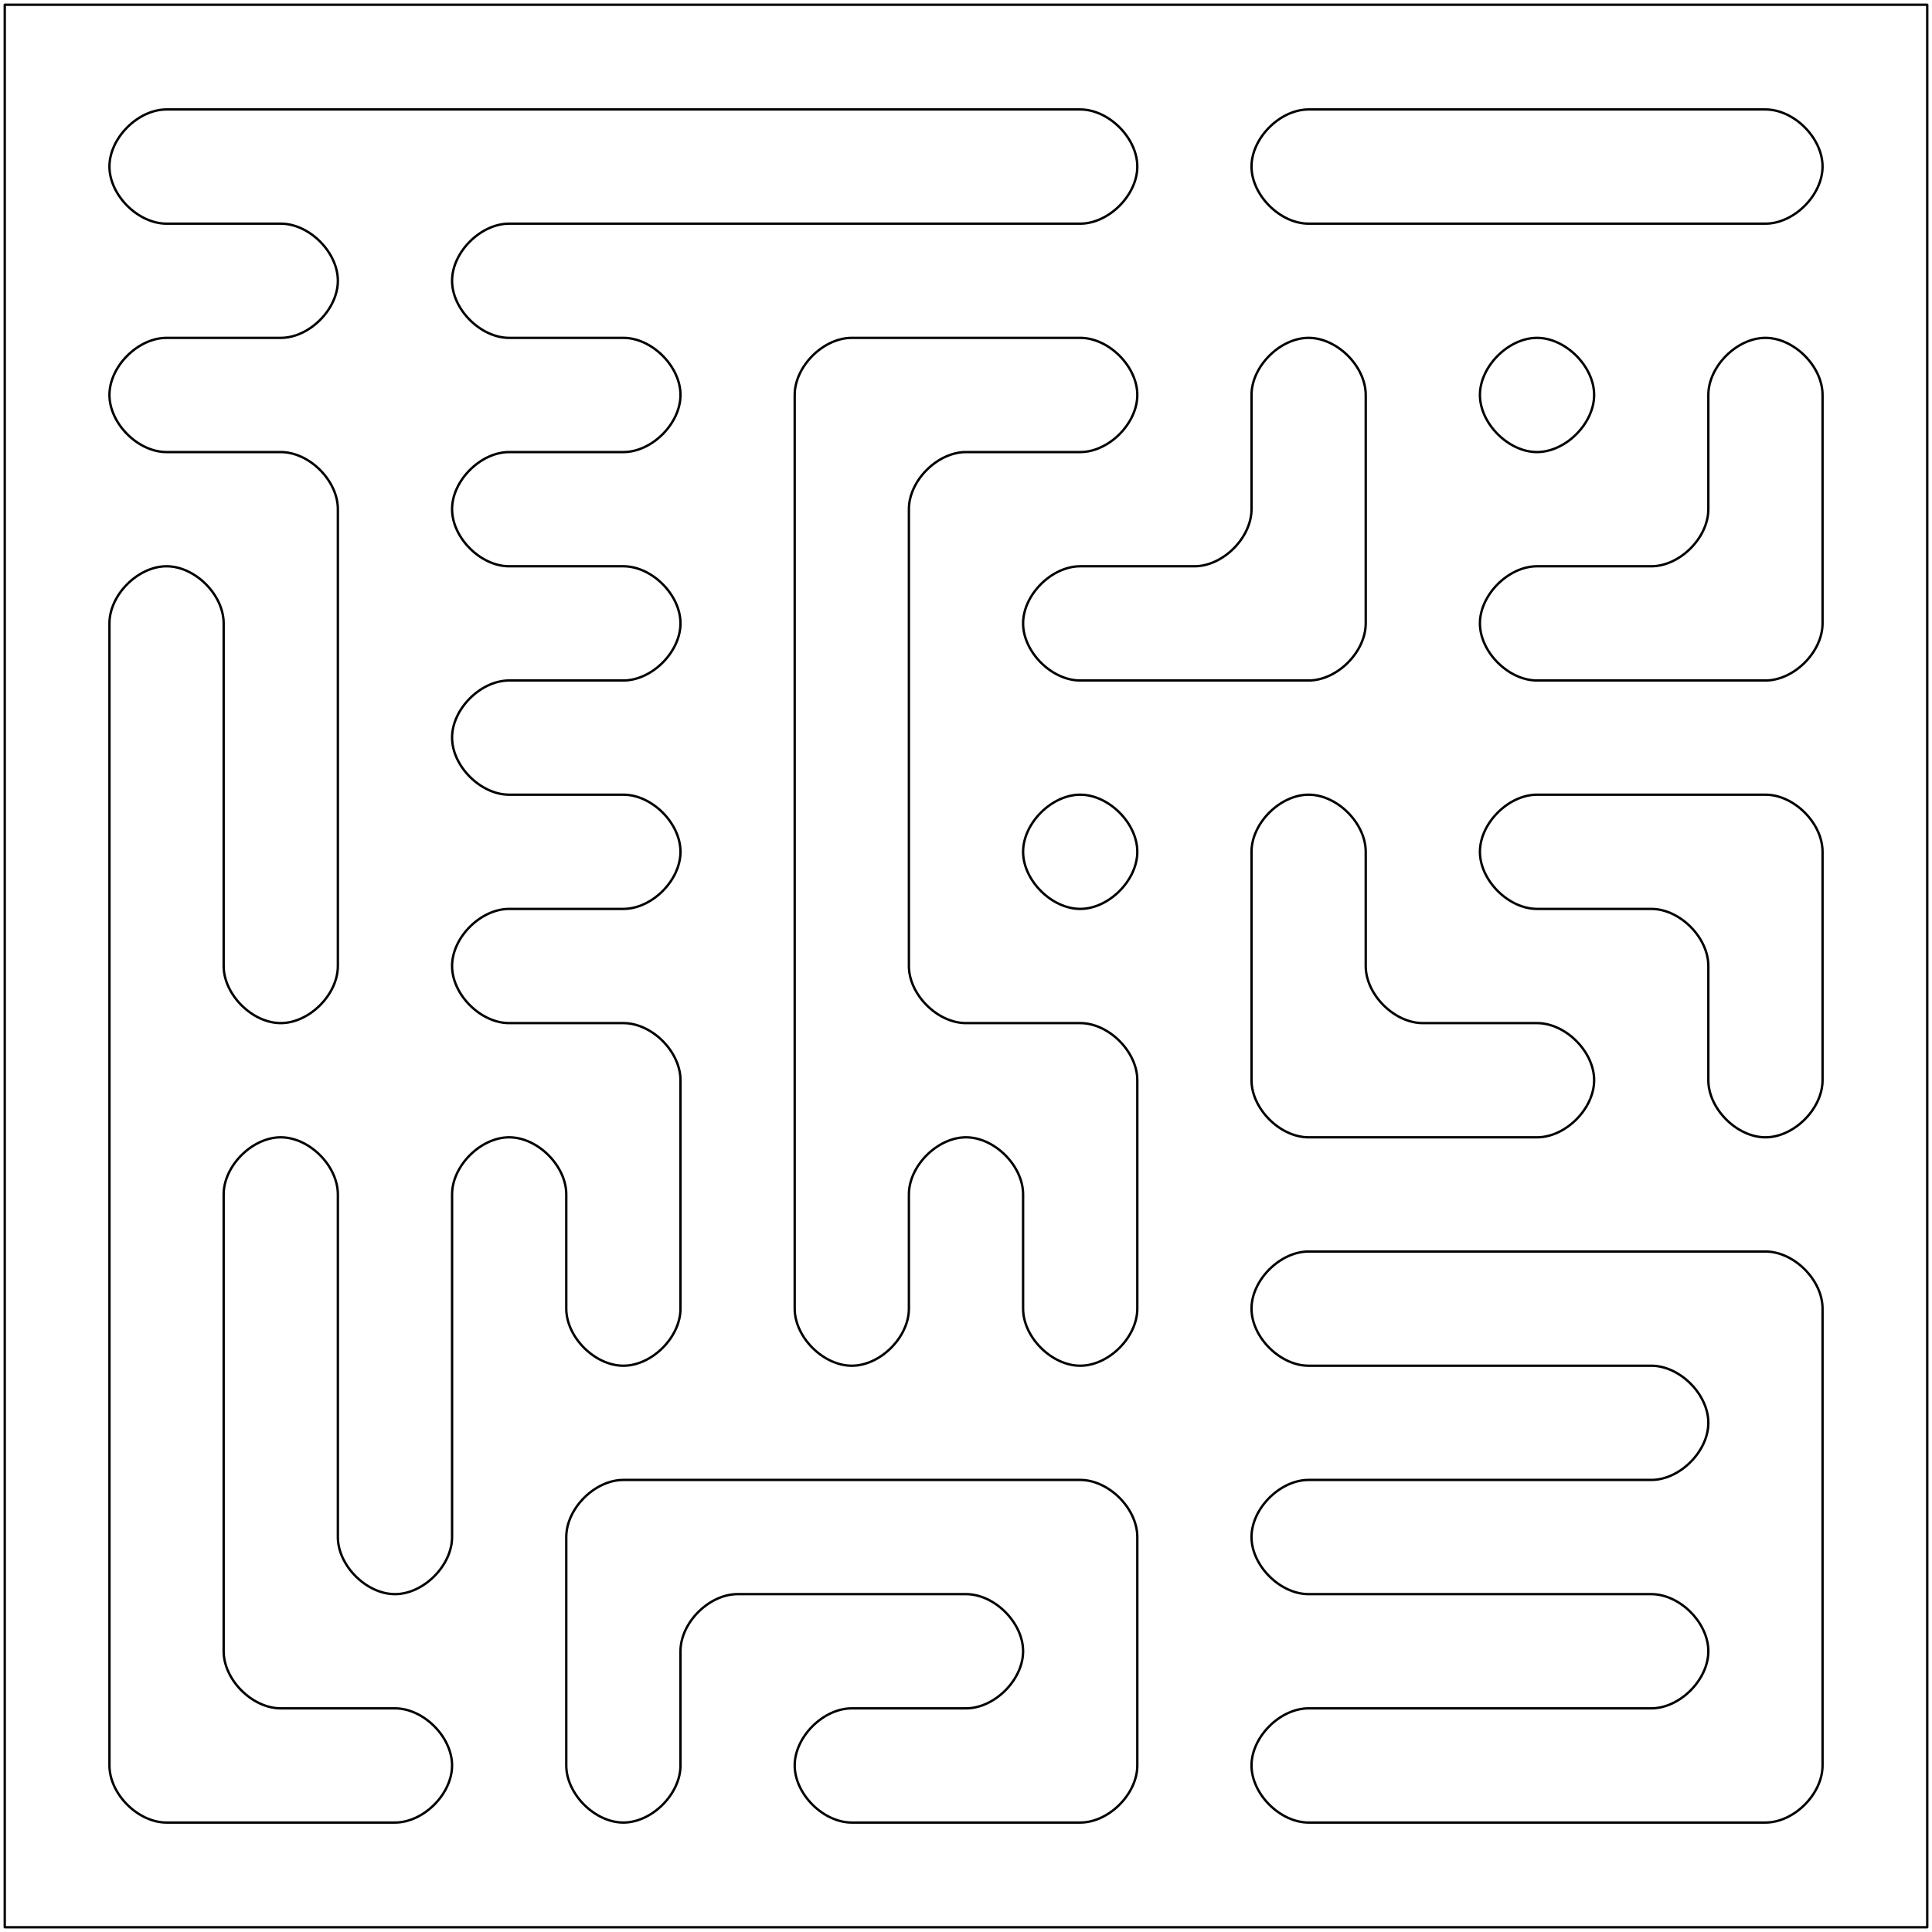
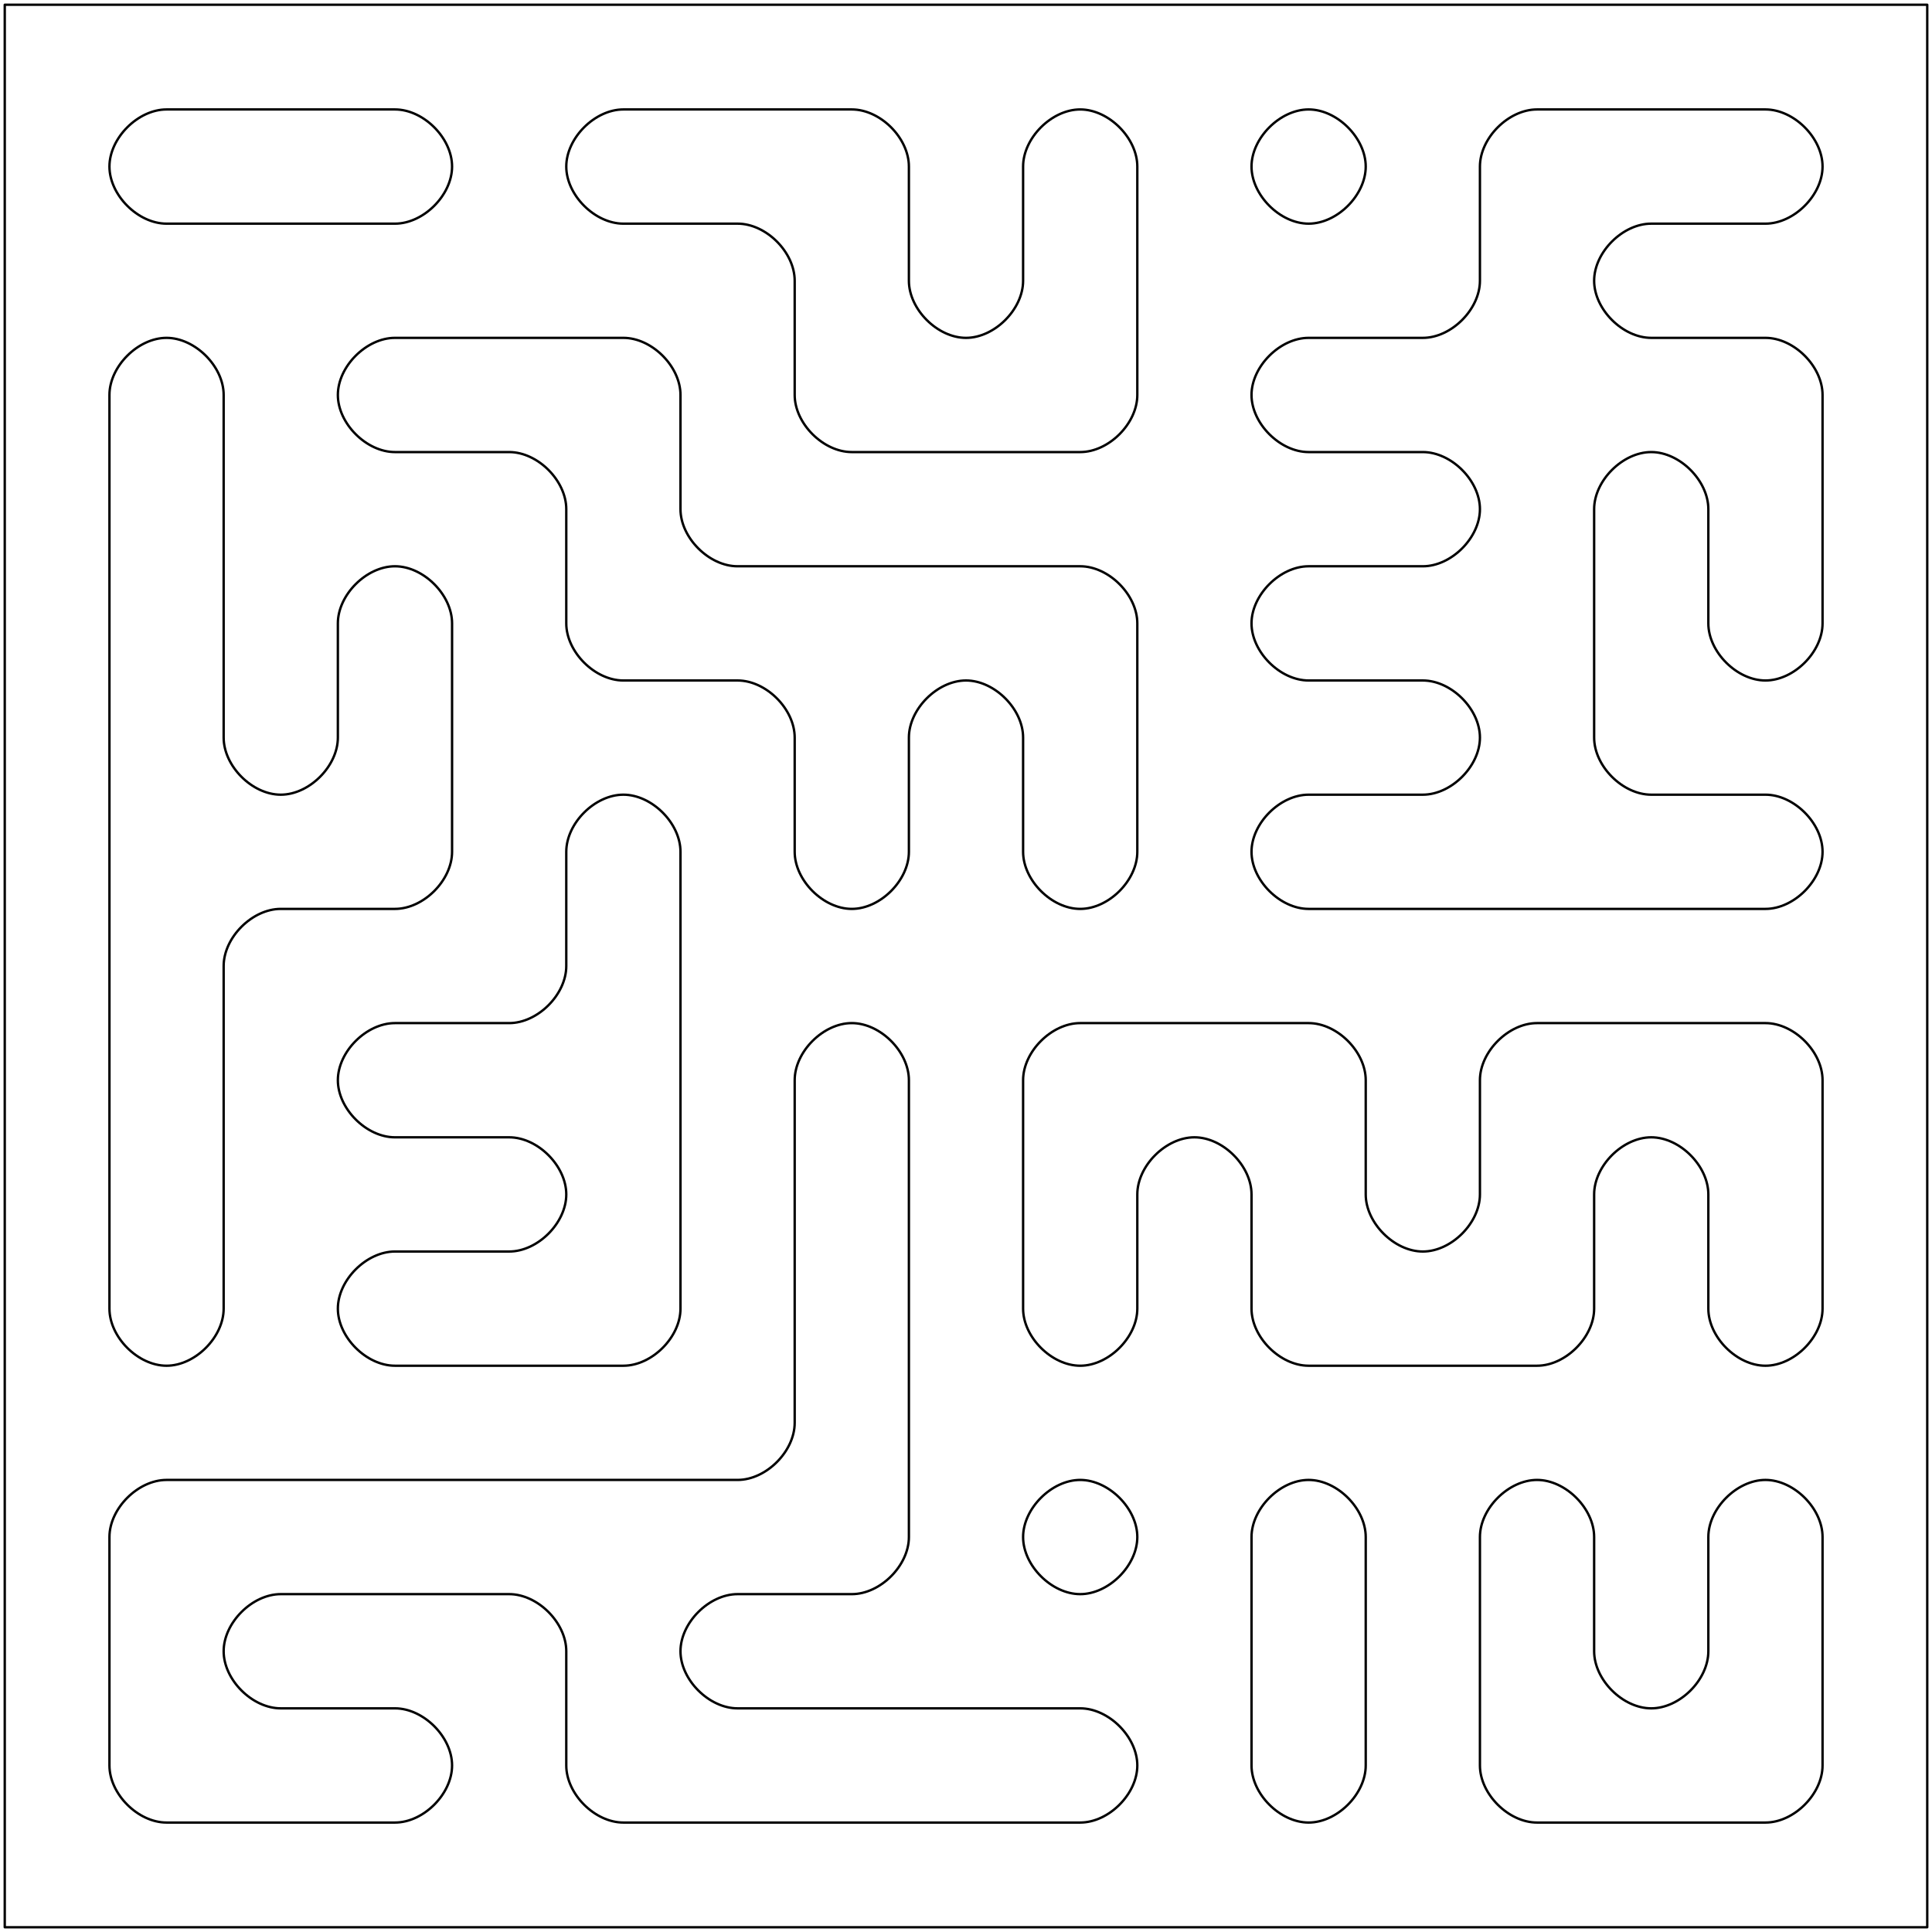
<svg xmlns="http://www.w3.org/2000/svg" width="406.0px" height="406.0px" version="1.1" xml:space="preserve" style="fill-rule:evenodd;clip-rule:evenodd;stroke-linecap:round;stroke-linejoin:round;stroke-miterlimit:1.5;">
  <rect x="1.0" y="1.0" style="fill:none;stroke:#000000;stroke-width:0.5px;" width="404.0" height="404.0" />
-   <path d="M323.0,71.0 C329.0,71.0 335.0,77.0 335.0,83.0 C335.0,89.0 329.0,95.0 323.0,95.0 C317.0,95.0 311.0,89.0 311.0,83.0 C311.0,77.0 317.0,71.0 323.0,71.0 Z" style="fill:none;stroke:#000000;stroke-width:0.5px;" />
-   <path d="M227.0,167.0 C233.0,167.0 239.0,173.0 239.0,179.0 C239.0,185.0 233.0,191.0 227.0,191.0 C221.0,191.0 215.0,185.0 215.0,179.0 C215.0,173.0 221.0,167.0 227.0,167.0 Z" style="fill:none;stroke:#000000;stroke-width:0.5px;" />
-   <path d="M347.0,383.0 L371.0,383.0 C377.0,383.0 383.0,377.0 383.0,371.0 L383.0,347.0 L383.0,299.0 L383.0,275.0 C383.0,269.0 377.0,263.0 371.0,263.0 L347.0,263.0 L299.0,263.0 L275.0,263.0 C269.0,263.0 263.0,269.0 263.0,275.0 C263.0,281.0 269.0,287.0 275.0,287.0 L299.0,287.0 L347.0,287.0 C353.0,287.0 359.0,293.0 359.0,299.0 C359.0,305.0 353.0,311.0 347.0,311.0 L299.0,311.0 L275.0,311.0 C269.0,311.0 263.0,317.0 263.0,323.0 C263.0,329.0 269.0,335.0 275.0,335.0 L299.0,335.0 L347.0,335.0 C353.0,335.0 359.0,341.0 359.0,347.0 C359.0,353.0 353.0,359.0 347.0,359.0 L299.0,359.0 L275.0,359.0 C269.0,359.0 263.0,365.0 263.0,371.0 C263.0,377.0 269.0,383.0 275.0,383.0 L299.0,383.0 L347.0,383.0 Z" style="fill:none;stroke:#000000;stroke-width:0.5px;" />
-   <path d="M203.0,383.0 L227.0,383.0 C233.0,383.0 239.0,377.0 239.0,371.0 L239.0,347.0 L239.0,323.0 C239.0,317.0 233.0,311.0 227.0,311.0 L203.0,311.0 L155.0,311.0 L131.0,311.0 C125.0,311.0 119.0,317.0 119.0,323.0 L119.0,347.0 L119.0,371.0 C119.0,377.0 125.0,383.0 131.0,383.0 C137.0,383.0 143.0,377.0 143.0,371.0 L143.0,347.0 C143.0,341.0 149.0,335.0 155.0,335.0 L203.0,335.0 C209.0,335.0 215.0,341.0 215.0,347.0 C215.0,353.0 209.0,359.0 203.0,359.0 L179.0,359.0 C173.0,359.0 167.0,365.0 167.0,371.0 C167.0,377.0 173.0,383.0 179.0,383.0 L203.0,383.0 Z" style="fill:none;stroke:#000000;stroke-width:0.5px;" />
-   <path d="M59.0,383.0 L83.0,383.0 C89.0,383.0 95.0,377.0 95.0,371.0 C95.0,365.0 89.0,359.0 83.0,359.0 L59.0,359.0 C53.0,359.0 47.0,353.0 47.0,347.0 L47.0,299.0 L47.0,251.0 C47.0,245.0 53.0,239.0 59.0,239.0 C65.0,239.0 71.0,245.0 71.0,251.0 L71.0,299.0 L71.0,323.0 C71.0,329.0 77.0,335.0 83.0,335.0 C89.0,335.0 95.0,329.0 95.0,323.0 L95.0,299.0 L95.0,251.0 C95.0,245.0 101.0,239.0 107.0,239.0 C113.0,239.0 119.0,245.0 119.0,251.0 L119.0,275.0 C119.0,281.0 125.0,287.0 131.0,287.0 C137.0,287.0 143.0,281.0 143.0,275.0 L143.0,251.0 L143.0,227.0 C143.0,221.0 137.0,215.0 131.0,215.0 L107.0,215.0 C101.0,215.0 95.0,209.0 95.0,203.0 C95.0,197.0 101.0,191.0 107.0,191.0 L131.0,191.0 C137.0,191.0 143.0,185.0 143.0,179.0 C143.0,173.0 137.0,167.0 131.0,167.0 L107.0,167.0 C101.0,167.0 95.0,161.0 95.0,155.0 C95.0,149.0 101.0,143.0 107.0,143.0 L131.0,143.0 C137.0,143.0 143.0,137.0 143.0,131.0 C143.0,125.0 137.0,119.0 131.0,119.0 L107.0,119.0 C101.0,119.0 95.0,113.0 95.0,107.0 C95.0,101.0 101.0,95.0 107.0,95.0 L131.0,95.0 C137.0,95.0 143.0,89.0 143.0,83.0 C143.0,77.0 137.0,71.0 131.0,71.0 L107.0,71.0 C101.0,71.0 95.0,65.0 95.0,59.0 C95.0,53.0 101.0,47.0 107.0,47.0 L155.0,47.0 L203.0,47.0 L227.0,47.0 C233.0,47.0 239.0,41.0 239.0,35.0 C239.0,29.0 233.0,23.0 227.0,23.0 L203.0,23.0 L155.0,23.0 L107.0,23.0 L59.0,23.0 L35.0,23.0 C29.0,23.0 23.0,29.0 23.0,35.0 C23.0,41.0 29.0,47.0 35.0,47.0 L59.0,47.0 C65.0,47.0 71.0,53.0 71.0,59.0 C71.0,65.0 65.0,71.0 59.0,71.0 L35.0,71.0 C29.0,71.0 23.0,77.0 23.0,83.0 C23.0,89.0 29.0,95.0 35.0,95.0 L59.0,95.0 C65.0,95.0 71.0,101.0 71.0,107.0 L71.0,155.0 L71.0,203.0 C71.0,209.0 65.0,215.0 59.0,215.0 C53.0,215.0 47.0,209.0 47.0,203.0 L47.0,155.0 L47.0,131.0 C47.0,125.0 41.0,119.0 35.0,119.0 C29.0,119.0 23.0,125.0 23.0,131.0 L23.0,155.0 L23.0,203.0 L23.0,251.0 L23.0,299.0 L23.0,347.0 L23.0,371.0 C23.0,377.0 29.0,383.0 35.0,383.0 L59.0,383.0 Z" style="fill:none;stroke:#000000;stroke-width:0.5px;" />
-   <path d="M215.0,251.0 L215.0,275.0 C215.0,281.0 221.0,287.0 227.0,287.0 C233.0,287.0 239.0,281.0 239.0,275.0 L239.0,251.0 L239.0,227.0 C239.0,221.0 233.0,215.0 227.0,215.0 L203.0,215.0 C197.0,215.0 191.0,209.0 191.0,203.0 L191.0,155.0 L191.0,107.0 C191.0,101.0 197.0,95.0 203.0,95.0 L227.0,95.0 C233.0,95.0 239.0,89.0 239.0,83.0 C239.0,77.0 233.0,71.0 227.0,71.0 L203.0,71.0 L179.0,71.0 C173.0,71.0 167.0,77.0 167.0,83.0 L167.0,107.0 L167.0,155.0 L167.0,203.0 L167.0,251.0 L167.0,275.0 C167.0,281.0 173.0,287.0 179.0,287.0 C185.0,287.0 191.0,281.0 191.0,275.0 L191.0,251.0 C191.0,245.0 197.0,239.0 203.0,239.0 C209.0,239.0 215.0,245.0 215.0,251.0 Z" style="fill:none;stroke:#000000;stroke-width:0.5px;" />
-   <path d="M359.0,203.0 L359.0,227.0 C359.0,233.0 365.0,239.0 371.0,239.0 C377.0,239.0 383.0,233.0 383.0,227.0 L383.0,203.0 L383.0,179.0 C383.0,173.0 377.0,167.0 371.0,167.0 L347.0,167.0 L323.0,167.0 C317.0,167.0 311.0,173.0 311.0,179.0 C311.0,185.0 317.0,191.0 323.0,191.0 L347.0,191.0 C353.0,191.0 359.0,197.0 359.0,203.0 Z" style="fill:none;stroke:#000000;stroke-width:0.5px;" />
-   <path d="M299.0,239.0 L323.0,239.0 C329.0,239.0 335.0,233.0 335.0,227.0 C335.0,221.0 329.0,215.0 323.0,215.0 L299.0,215.0 C293.0,215.0 287.0,209.0 287.0,203.0 L287.0,179.0 C287.0,173.0 281.0,167.0 275.0,167.0 C269.0,167.0 263.0,173.0 263.0,179.0 L263.0,203.0 L263.0,227.0 C263.0,233.0 269.0,239.0 275.0,239.0 L299.0,239.0 Z" style="fill:none;stroke:#000000;stroke-width:0.5px;" />
-   <path d="M347.0,143.0 L371.0,143.0 C377.0,143.0 383.0,137.0 383.0,131.0 L383.0,107.0 L383.0,83.0 C383.0,77.0 377.0,71.0 371.0,71.0 C365.0,71.0 359.0,77.0 359.0,83.0 L359.0,107.0 C359.0,113.0 353.0,119.0 347.0,119.0 L323.0,119.0 C317.0,119.0 311.0,125.0 311.0,131.0 C311.0,137.0 317.0,143.0 323.0,143.0 L347.0,143.0 Z" style="fill:none;stroke:#000000;stroke-width:0.5px;" />
-   <path d="M251.0,143.0 L275.0,143.0 C281.0,143.0 287.0,137.0 287.0,131.0 L287.0,107.0 L287.0,83.0 C287.0,77.0 281.0,71.0 275.0,71.0 C269.0,71.0 263.0,77.0 263.0,83.0 L263.0,107.0 C263.0,113.0 257.0,119.0 251.0,119.0 L227.0,119.0 C221.0,119.0 215.0,125.0 215.0,131.0 C215.0,137.0 221.0,143.0 227.0,143.0 L251.0,143.0 Z" style="fill:none;stroke:#000000;stroke-width:0.5px;" />
-   <path d="M347.0,47.0 L371.0,47.0 C377.0,47.0 383.0,41.0 383.0,35.0 C383.0,29.0 377.0,23.0 371.0,23.0 L347.0,23.0 L299.0,23.0 L275.0,23.0 C269.0,23.0 263.0,29.0 263.0,35.0 C263.0,41.0 269.0,47.0 275.0,47.0 L299.0,47.0 L347.0,47.0 Z" style="fill:none;stroke:#000000;stroke-width:0.5px;" />
+   <path d="M275.0,23.0 C281.0,23.0 287.0,29.0 287.0,35.0 C287.0,41.0 281.0,47.0 275.0,47.0 C269.0,47.0 263.0,41.0 263.0,35.0 C263.0,29.0 269.0,23.0 275.0,23.0 Z" style="fill:none;stroke:#000000;stroke-width:0.5px;" />
+   <path d="M227.0,311.0 C233.0,311.0 239.0,317.0 239.0,323.0 C239.0,329.0 233.0,335.0 227.0,335.0 C221.0,335.0 215.0,329.0 215.0,323.0 C215.0,317.0 221.0,311.0 227.0,311.0 Z" style="fill:none;stroke:#000000;stroke-width:0.5px;" />
+   <path d="M347.0,383.0 L371.0,383.0 C377.0,383.0 383.0,377.0 383.0,371.0 L383.0,347.0 L383.0,323.0 C383.0,317.0 377.0,311.0 371.0,311.0 C365.0,311.0 359.0,317.0 359.0,323.0 L359.0,347.0 C359.0,353.0 353.0,359.0 347.0,359.0 C341.0,359.0 335.0,353.0 335.0,347.0 L335.0,323.0 C335.0,317.0 329.0,311.0 323.0,311.0 C317.0,311.0 311.0,317.0 311.0,323.0 L311.0,347.0 L311.0,371.0 C311.0,377.0 317.0,383.0 323.0,383.0 L347.0,383.0 Z" style="fill:none;stroke:#000000;stroke-width:0.5px;" />
+   <path d="M263.0,347.0 L263.0,371.0 C263.0,377.0 269.0,383.0 275.0,383.0 C281.0,383.0 287.0,377.0 287.0,371.0 L287.0,347.0 L287.0,323.0 C287.0,317.0 281.0,311.0 275.0,311.0 C269.0,311.0 263.0,317.0 263.0,323.0 L263.0,347.0 Z" style="fill:none;stroke:#000000;stroke-width:0.5px;" />
+   <path d="M203.0,383.0 L227.0,383.0 C233.0,383.0 239.0,377.0 239.0,371.0 C239.0,365.0 233.0,359.0 227.0,359.0 L203.0,359.0 L155.0,359.0 C149.0,359.0 143.0,353.0 143.0,347.0 C143.0,341.0 149.0,335.0 155.0,335.0 L179.0,335.0 C185.0,335.0 191.0,329.0 191.0,323.0 L191.0,299.0 L191.0,251.0 L191.0,227.0 C191.0,221.0 185.0,215.0 179.0,215.0 C173.0,215.0 167.0,221.0 167.0,227.0 L167.0,251.0 L167.0,299.0 C167.0,305.0 161.0,311.0 155.0,311.0 L107.0,311.0 L59.0,311.0 L35.0,311.0 C29.0,311.0 23.0,317.0 23.0,323.0 L23.0,347.0 L23.0,371.0 C23.0,377.0 29.0,383.0 35.0,383.0 L59.0,383.0 L83.0,383.0 C89.0,383.0 95.0,377.0 95.0,371.0 C95.0,365.0 89.0,359.0 83.0,359.0 L59.0,359.0 C53.0,359.0 47.0,353.0 47.0,347.0 C47.0,341.0 53.0,335.0 59.0,335.0 L107.0,335.0 C113.0,335.0 119.0,341.0 119.0,347.0 L119.0,371.0 C119.0,377.0 125.0,383.0 131.0,383.0 L155.0,383.0 L203.0,383.0 Z" style="fill:none;stroke:#000000;stroke-width:0.5px;" />
+   <path d="M359.0,251.0 L359.0,275.0 C359.0,281.0 365.0,287.0 371.0,287.0 C377.0,287.0 383.0,281.0 383.0,275.0 L383.0,251.0 L383.0,227.0 C383.0,221.0 377.0,215.0 371.0,215.0 L347.0,215.0 L323.0,215.0 C317.0,215.0 311.0,221.0 311.0,227.0 L311.0,251.0 C311.0,257.0 305.0,263.0 299.0,263.0 C293.0,263.0 287.0,257.0 287.0,251.0 L287.0,227.0 C287.0,221.0 281.0,215.0 275.0,215.0 L251.0,215.0 L227.0,215.0 C221.0,215.0 215.0,221.0 215.0,227.0 L215.0,251.0 L215.0,275.0 C215.0,281.0 221.0,287.0 227.0,287.0 C233.0,287.0 239.0,281.0 239.0,275.0 L239.0,251.0 C239.0,245.0 245.0,239.0 251.0,239.0 C257.0,239.0 263.0,245.0 263.0,251.0 L263.0,275.0 C263.0,281.0 269.0,287.0 275.0,287.0 L299.0,287.0 L323.0,287.0 C329.0,287.0 335.0,281.0 335.0,275.0 L335.0,251.0 C335.0,245.0 341.0,239.0 347.0,239.0 C353.0,239.0 359.0,245.0 359.0,251.0 Z" style="fill:none;stroke:#000000;stroke-width:0.5px;" />
+   <path d="M107.0,287.0 L131.0,287.0 C137.0,287.0 143.0,281.0 143.0,275.0 L143.0,251.0 L143.0,203.0 L143.0,179.0 C143.0,173.0 137.0,167.0 131.0,167.0 C125.0,167.0 119.0,173.0 119.0,179.0 L119.0,203.0 C119.0,209.0 113.0,215.0 107.0,215.0 L83.0,215.0 C77.0,215.0 71.0,221.0 71.0,227.0 C71.0,233.0 77.0,239.0 83.0,239.0 L107.0,239.0 C113.0,239.0 119.0,245.0 119.0,251.0 C119.0,257.0 113.0,263.0 107.0,263.0 L83.0,263.0 C77.0,263.0 71.0,269.0 71.0,275.0 C71.0,281.0 77.0,287.0 83.0,287.0 L107.0,287.0 Z" style="fill:none;stroke:#000000;stroke-width:0.5px;" />
+   <path d="M23.0,251.0 L23.0,275.0 C23.0,281.0 29.0,287.0 35.0,287.0 C41.0,287.0 47.0,281.0 47.0,275.0 L47.0,251.0 L47.0,203.0 C47.0,197.0 53.0,191.0 59.0,191.0 L83.0,191.0 C89.0,191.0 95.0,185.0 95.0,179.0 L95.0,155.0 L95.0,131.0 C95.0,125.0 89.0,119.0 83.0,119.0 C77.0,119.0 71.0,125.0 71.0,131.0 L71.0,155.0 C71.0,161.0 65.0,167.0 59.0,167.0 C53.0,167.0 47.0,161.0 47.0,155.0 L47.0,107.0 L47.0,83.0 C47.0,77.0 41.0,71.0 35.0,71.0 C29.0,71.0 23.0,77.0 23.0,83.0 L23.0,107.0 L23.0,155.0 L23.0,203.0 L23.0,251.0 Z" style="fill:none;stroke:#000000;stroke-width:0.5px;" />
+   <path d="M347.0,191.0 L371.0,191.0 C377.0,191.0 383.0,185.0 383.0,179.0 C383.0,173.0 377.0,167.0 371.0,167.0 L347.0,167.0 C341.0,167.0 335.0,161.0 335.0,155.0 L335.0,107.0 C335.0,101.0 341.0,95.0 347.0,95.0 C353.0,95.0 359.0,101.0 359.0,107.0 L359.0,131.0 C359.0,137.0 365.0,143.0 371.0,143.0 C377.0,143.0 383.0,137.0 383.0,131.0 L383.0,107.0 L383.0,83.0 C383.0,77.0 377.0,71.0 371.0,71.0 L347.0,71.0 C341.0,71.0 335.0,65.0 335.0,59.0 C335.0,53.0 341.0,47.0 347.0,47.0 L371.0,47.0 C377.0,47.0 383.0,41.0 383.0,35.0 C383.0,29.0 377.0,23.0 371.0,23.0 L347.0,23.0 L323.0,23.0 C317.0,23.0 311.0,29.0 311.0,35.0 L311.0,59.0 C311.0,65.0 305.0,71.0 299.0,71.0 L275.0,71.0 C269.0,71.0 263.0,77.0 263.0,83.0 C263.0,89.0 269.0,95.0 275.0,95.0 L299.0,95.0 C305.0,95.0 311.0,101.0 311.0,107.0 C311.0,113.0 305.0,119.0 299.0,119.0 L275.0,119.0 C269.0,119.0 263.0,125.0 263.0,131.0 C263.0,137.0 269.0,143.0 275.0,143.0 L299.0,143.0 C305.0,143.0 311.0,149.0 311.0,155.0 C311.0,161.0 305.0,167.0 299.0,167.0 L275.0,167.0 C269.0,167.0 263.0,173.0 263.0,179.0 C263.0,185.0 269.0,191.0 275.0,191.0 L299.0,191.0 L347.0,191.0 Z" style="fill:none;stroke:#000000;stroke-width:0.5px;" />
+   <path d="M215.0,155.0 L215.0,179.0 C215.0,185.0 221.0,191.0 227.0,191.0 C233.0,191.0 239.0,185.0 239.0,179.0 L239.0,155.0 L239.0,131.0 C239.0,125.0 233.0,119.0 227.0,119.0 L203.0,119.0 L155.0,119.0 C149.0,119.0 143.0,113.0 143.0,107.0 L143.0,83.0 C143.0,77.0 137.0,71.0 131.0,71.0 L107.0,71.0 L83.0,71.0 C77.0,71.0 71.0,77.0 71.0,83.0 C71.0,89.0 77.0,95.0 83.0,95.0 L107.0,95.0 C113.0,95.0 119.0,101.0 119.0,107.0 L119.0,131.0 C119.0,137.0 125.0,143.0 131.0,143.0 L155.0,143.0 C161.0,143.0 167.0,149.0 167.0,155.0 L167.0,179.0 C167.0,185.0 173.0,191.0 179.0,191.0 C185.0,191.0 191.0,185.0 191.0,179.0 L191.0,155.0 C191.0,149.0 197.0,143.0 203.0,143.0 C209.0,143.0 215.0,149.0 215.0,155.0 Z" style="fill:none;stroke:#000000;stroke-width:0.5px;" />
+   <path d="M203.0,95.0 L227.0,95.0 C233.0,95.0 239.0,89.0 239.0,83.0 L239.0,59.0 L239.0,35.0 C239.0,29.0 233.0,23.0 227.0,23.0 C221.0,23.0 215.0,29.0 215.0,35.0 L215.0,59.0 C215.0,65.0 209.0,71.0 203.0,71.0 C197.0,71.0 191.0,65.0 191.0,59.0 L191.0,35.0 C191.0,29.0 185.0,23.0 179.0,23.0 L155.0,23.0 L131.0,23.0 C125.0,23.0 119.0,29.0 119.0,35.0 C119.0,41.0 125.0,47.0 131.0,47.0 L155.0,47.0 C161.0,47.0 167.0,53.0 167.0,59.0 L167.0,83.0 C167.0,89.0 173.0,95.0 179.0,95.0 L203.0,95.0 Z" style="fill:none;stroke:#000000;stroke-width:0.5px;" />
+   <path d="M59.0,47.0 L83.0,47.0 C89.0,47.0 95.0,41.0 95.0,35.0 C95.0,29.0 89.0,23.0 83.0,23.0 L59.0,23.0 L35.0,23.0 C29.0,23.0 23.0,29.0 23.0,35.0 C23.0,41.0 29.0,47.0 35.0,47.0 L59.0,47.0 Z" style="fill:none;stroke:#000000;stroke-width:0.5px;" />
</svg>
